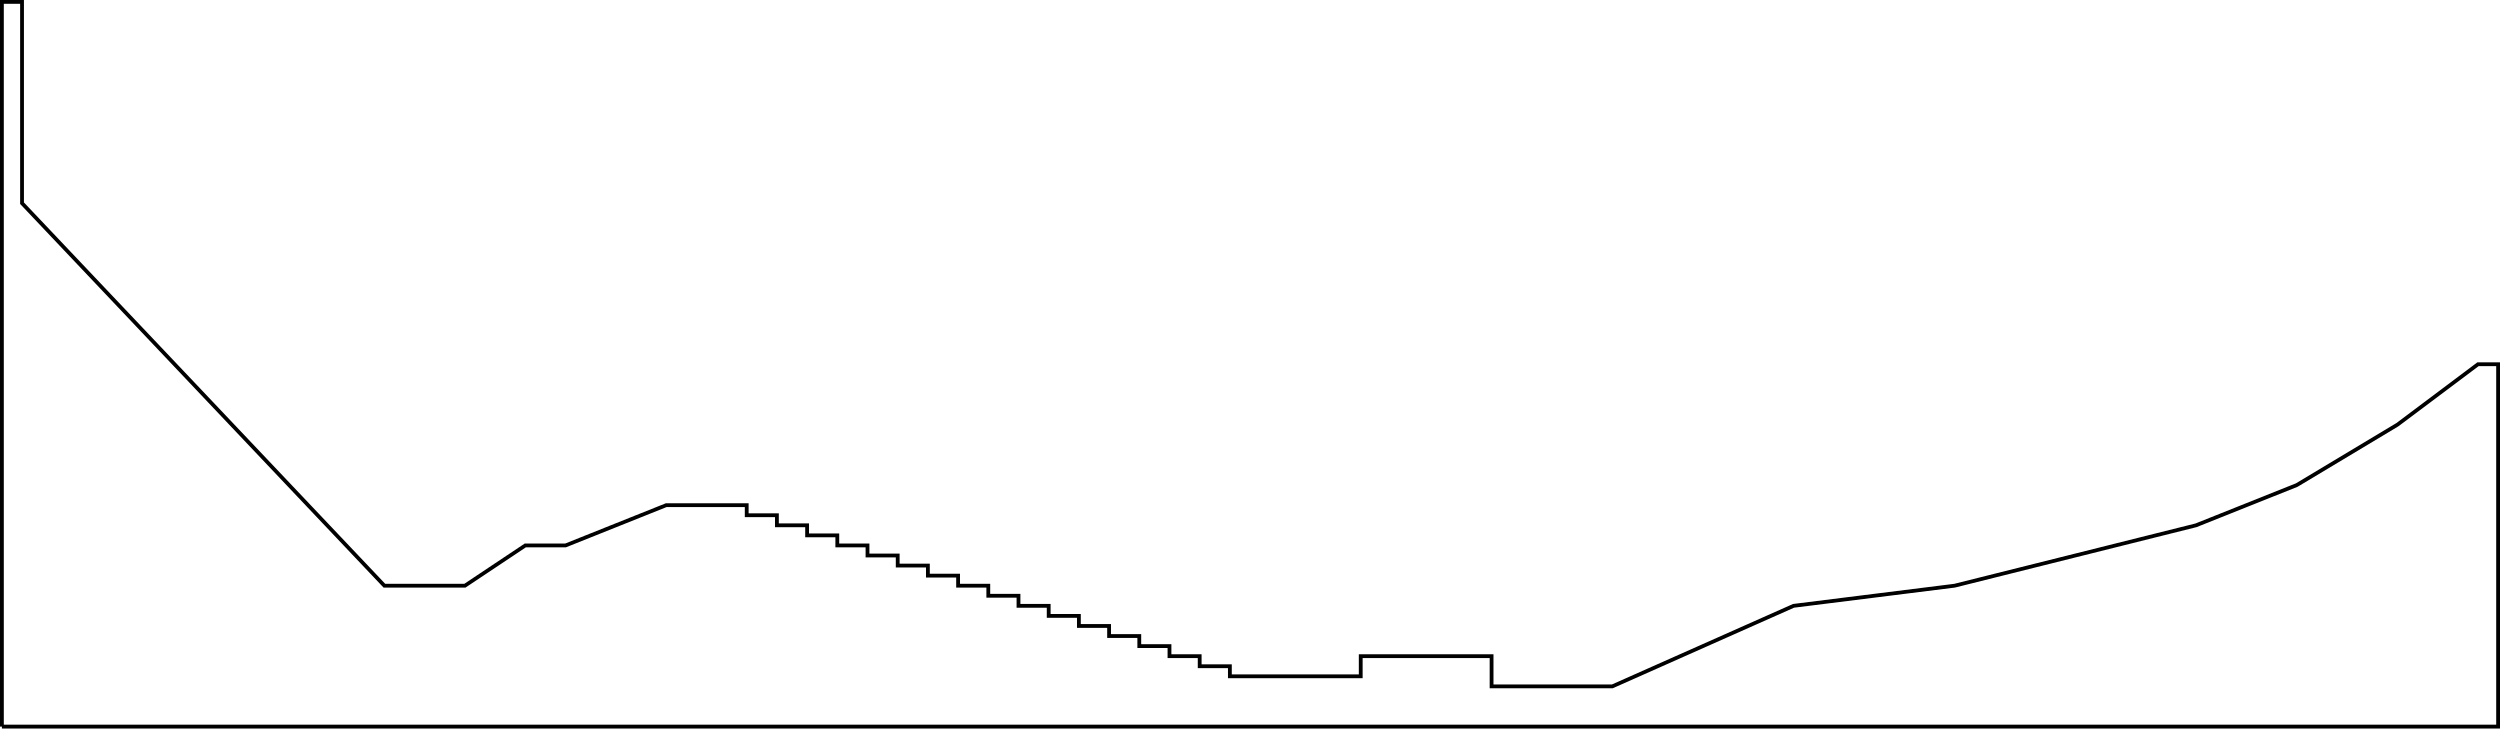
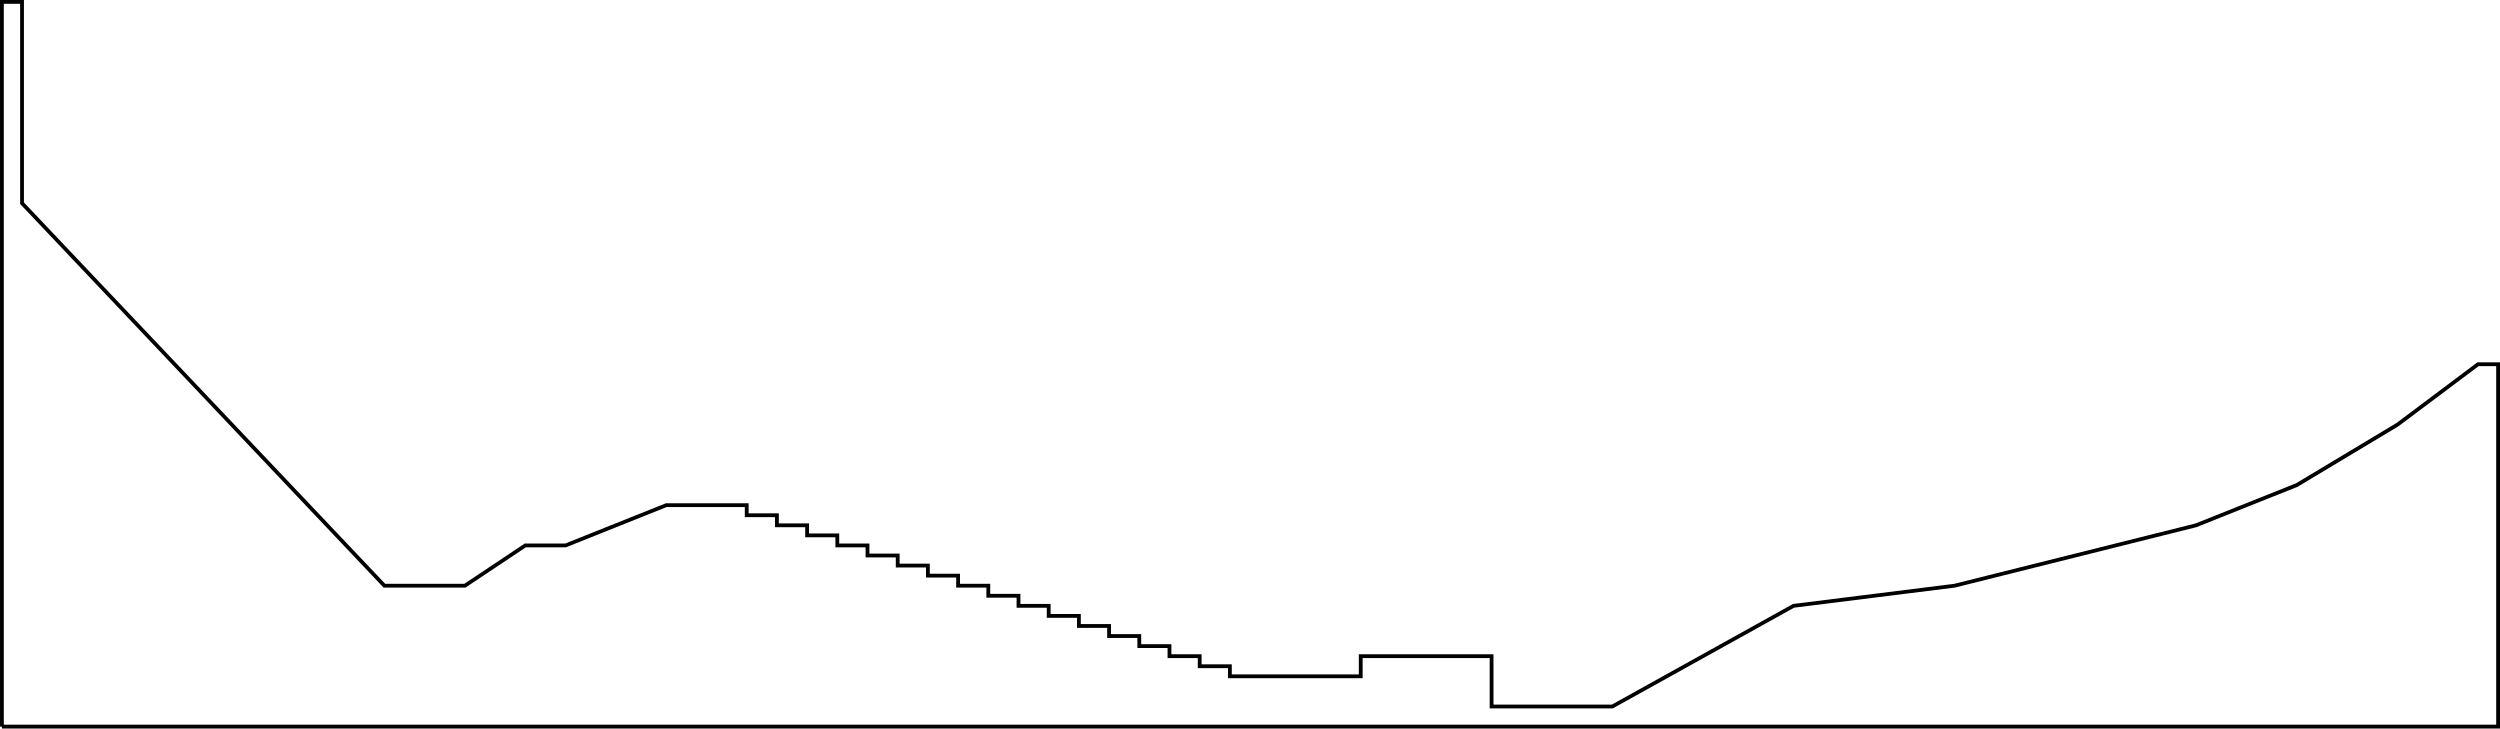
<svg xmlns="http://www.w3.org/2000/svg" width="328.583mm" height="95.75mm" viewBox="0 0 328.583 95.75" version="1.1" id="svg1">
  <defs id="defs1" />
  <g id="layer1" transform="translate(34.64583,-105.5833)">
-     <path style="fill:none;stroke:#000000;stroke-width:0.5;stroke-opacity:1" d="M -34.396,201.083 H 293.688 v -47.625 h -2.646 l -10.583,7.938 -13.229,7.938 -13.246,5.292 -31.733,7.938 -21.167,2.646 -23.812,10.583 -15.875,2e-5 v -3.969 l -17.198,2e-5 v 2.646 l -17.198,0 v -1.323 h -3.969 v -1.323 h -3.969 v -1.323 h -3.969 v -1.323 h -3.969 v -1.323 h -3.969 v -1.323 h -3.969 v -1.323 l -3.969,0 v -1.323 h -3.969 v -1.323 h -3.969 v -1.323 h -3.969 v -1.323 h -3.969 v -1.323 h -3.969 v -1.323 h -3.969 v -1.323 l -3.969,0 v -1.323 h -3.969 v -1.323 h -3.969 l -2e-6,-1.323 H 52.917 L 39.688,177.271 h -5.292 l -7.937,5.292 H 15.875 l -47.625,-50.271 v -26.458 h -2.646 l 10e-7,95.25" id="path1" />
+     <path style="fill:none;stroke:#000000;stroke-width:0.5;stroke-opacity:1" d="M -34.396,201.083 H 293.688 v -47.625 h -2.646 l -10.583,7.938 -13.229,7.938 -13.246,5.292 -31.733,7.938 -21.167,2.646 -23.812,13.229 -15.875,2e-5 0,-6.615 -17.198,2e-5 v 2.646 h -17.198 v -1.323 h -3.969 v -1.323 h -3.969 v -1.323 h -3.969 v -1.323 h -3.969 v -1.323 h -3.969 v -1.323 h -3.969 v -1.323 h -3.969 v -1.323 h -3.969 v -1.323 h -3.969 v -1.323 h -3.969 v -1.323 h -3.969 v -1.323 h -3.969 v -1.323 h -3.969 v -1.323 h -3.969 v -1.323 h -3.969 v -1.323 h -3.969 l -2e-6,-1.323 H 52.917 L 39.688,177.271 h -5.292 l -7.937,5.292 H 15.875 l -47.625,-50.271 v -26.458 h -2.646 l 10e-7,95.25" id="path1" />
  </g>
</svg>
